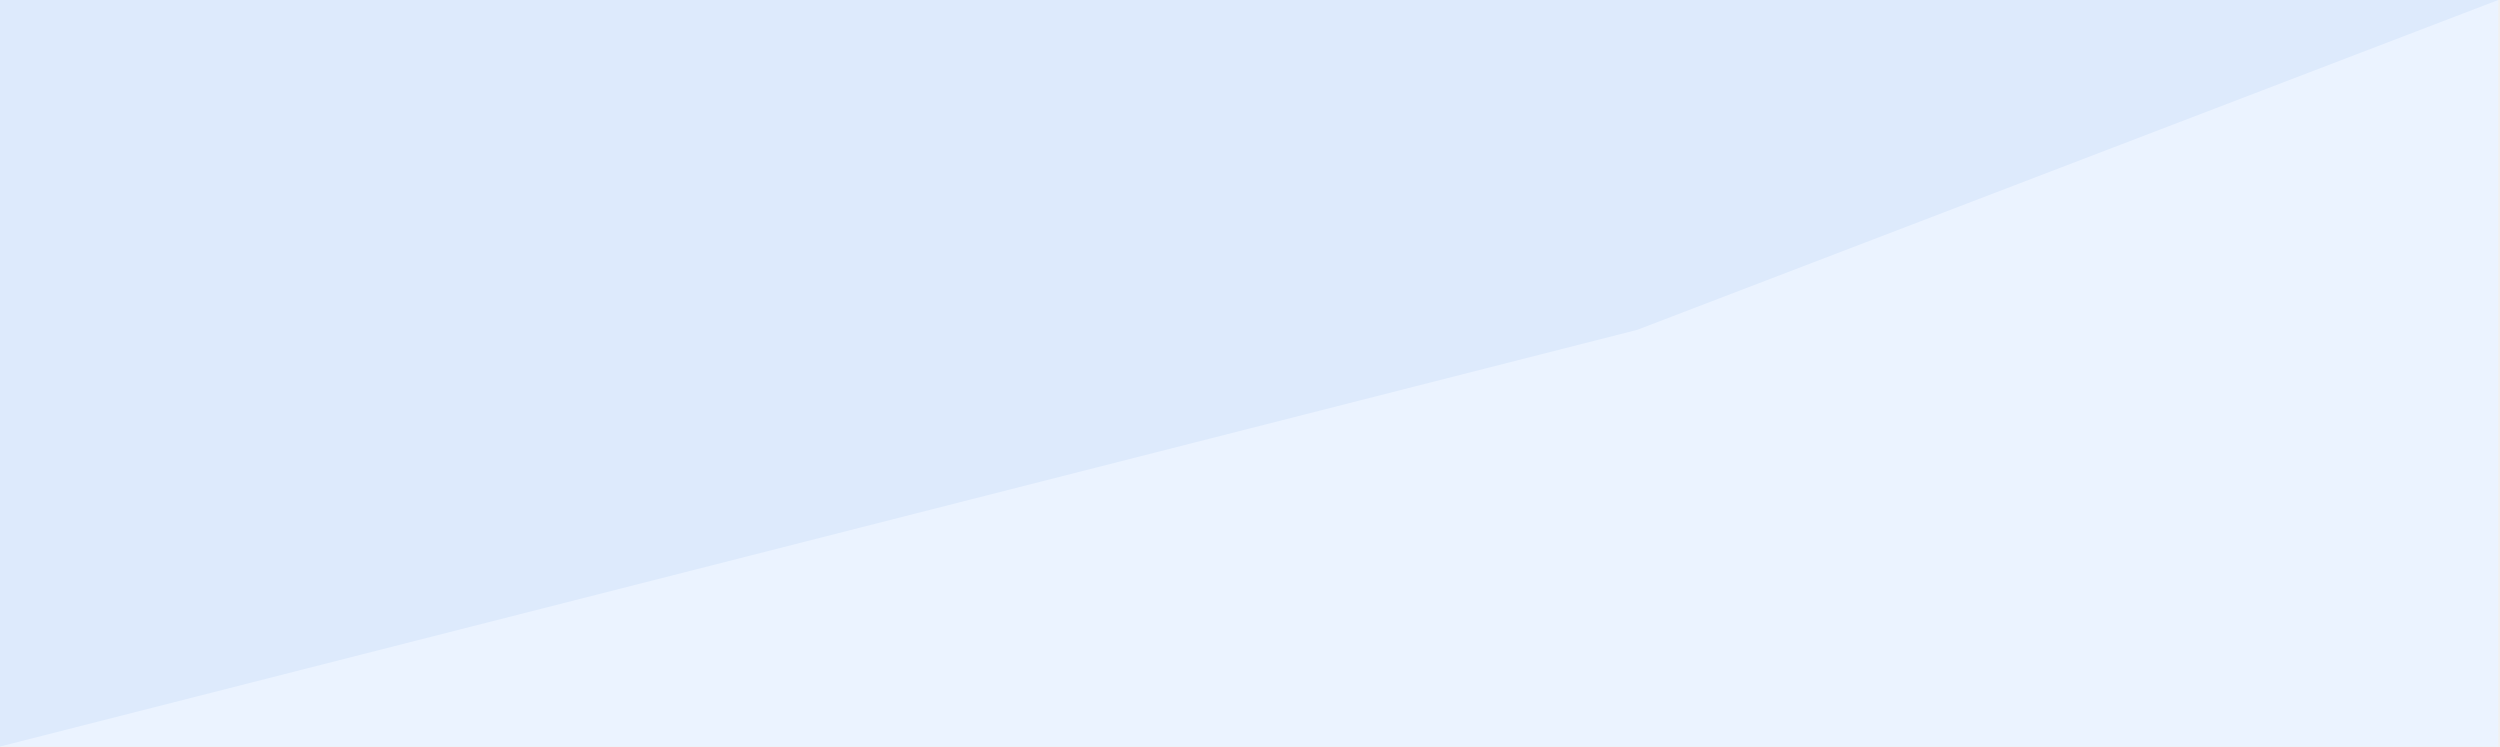
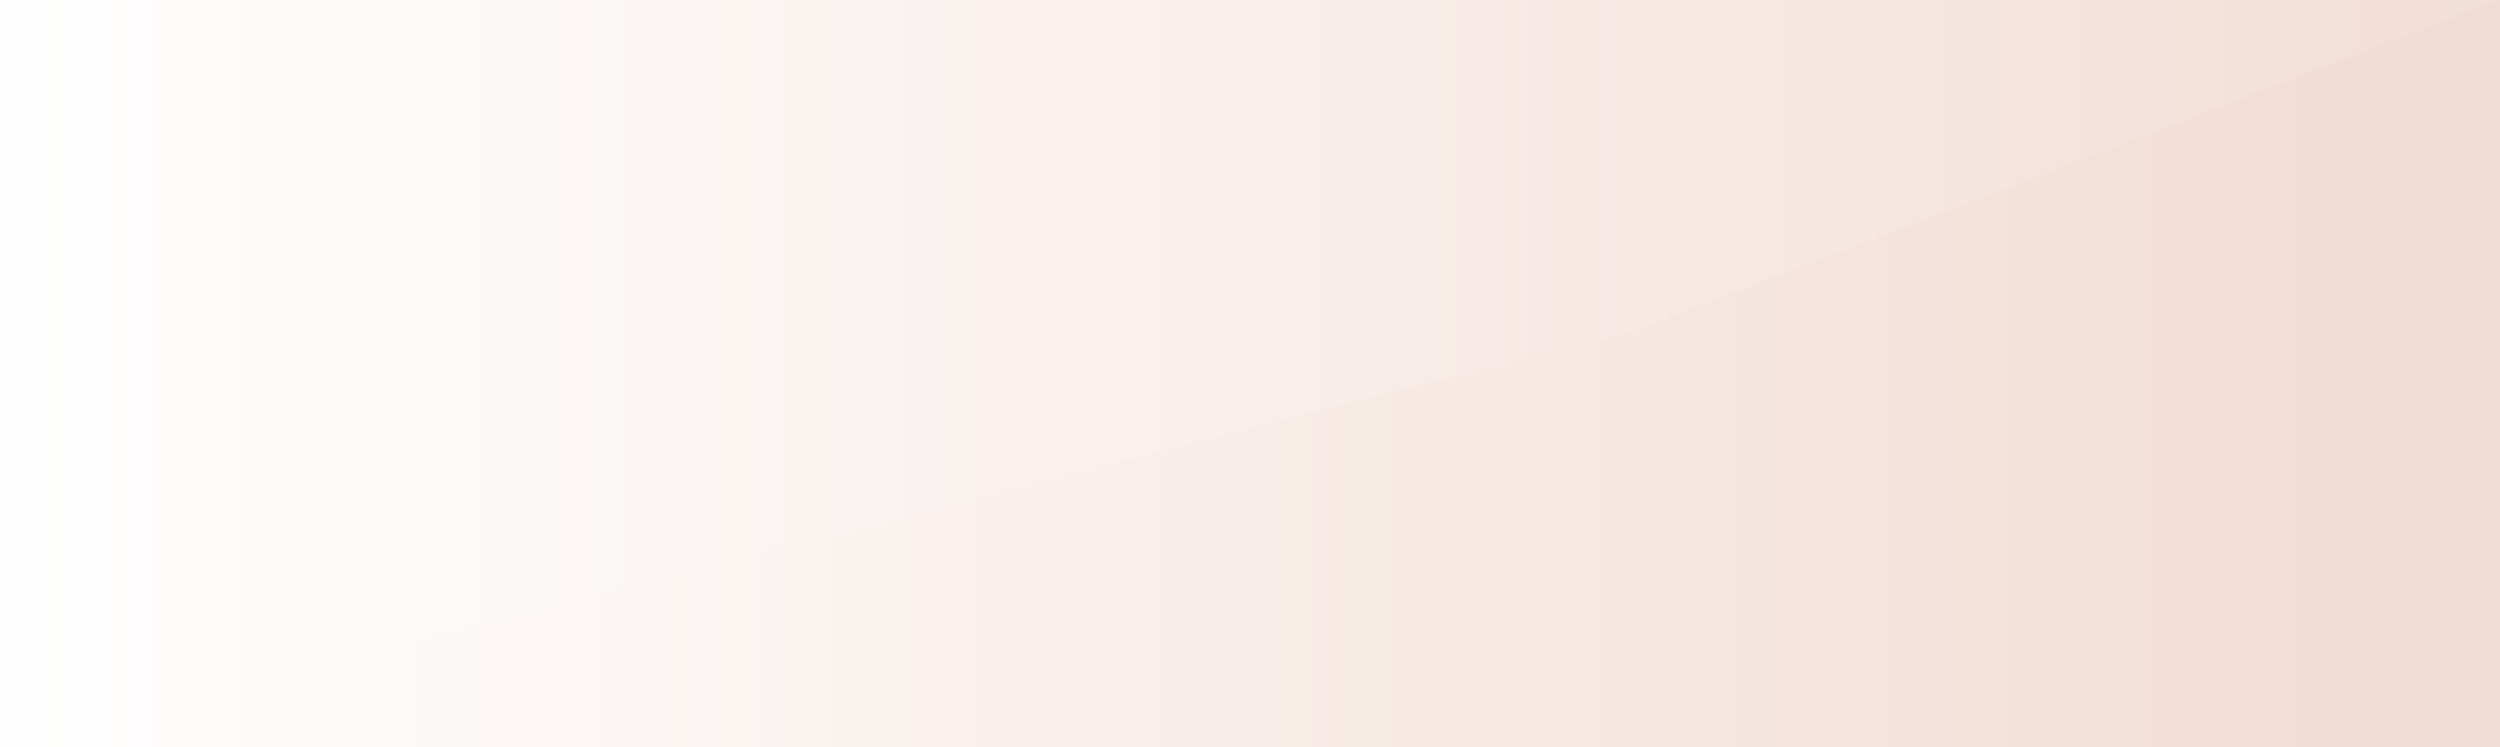
- <svg xmlns="http://www.w3.org/2000/svg" width="1440" height="430" viewBox="0 0 1440 430" preserveAspectRatio="none" fill="none">
-   <path d="M0 0H1439V430H0V0Z" fill="#EBF3FF" />
-   <path d="M0 0H1439L943 190L0 430V0Z" fill="#DDEAFC" />
+ <svg xmlns="http://www.w3.org/2000/svg" id="Calque_1" version="1.1" viewBox="0 0 1440 430">
+   <defs>
+     <style>
+       .st0 {
+         fill: url(#Dégradé_sans_nom_3);
+       }
+ 
+       .st1 {
+         fill: #fff;
+         opacity: .1;
+       }
+     </style>
+     <linearGradient id="Dégradé_sans_nom_3" data-name="Dégradé sans nom 3" x1="-22.6" y1="215" x2="1461.6" y2="215" gradientTransform="translate(0 429.8898) scale(1 -1)" gradientUnits="userSpaceOnUse">
+       <stop offset="0" stop-color="#fff" />
+       <stop offset="1" stop-color="#f1dad1" />
+     </linearGradient>
+   </defs>
+   <rect class="st0" x="-22.6" y="-42.11" width="1484.2" height="514" />
+   <path class="st1" d="M0,0h1439l-496,190L0,430V0Z" />
</svg>
